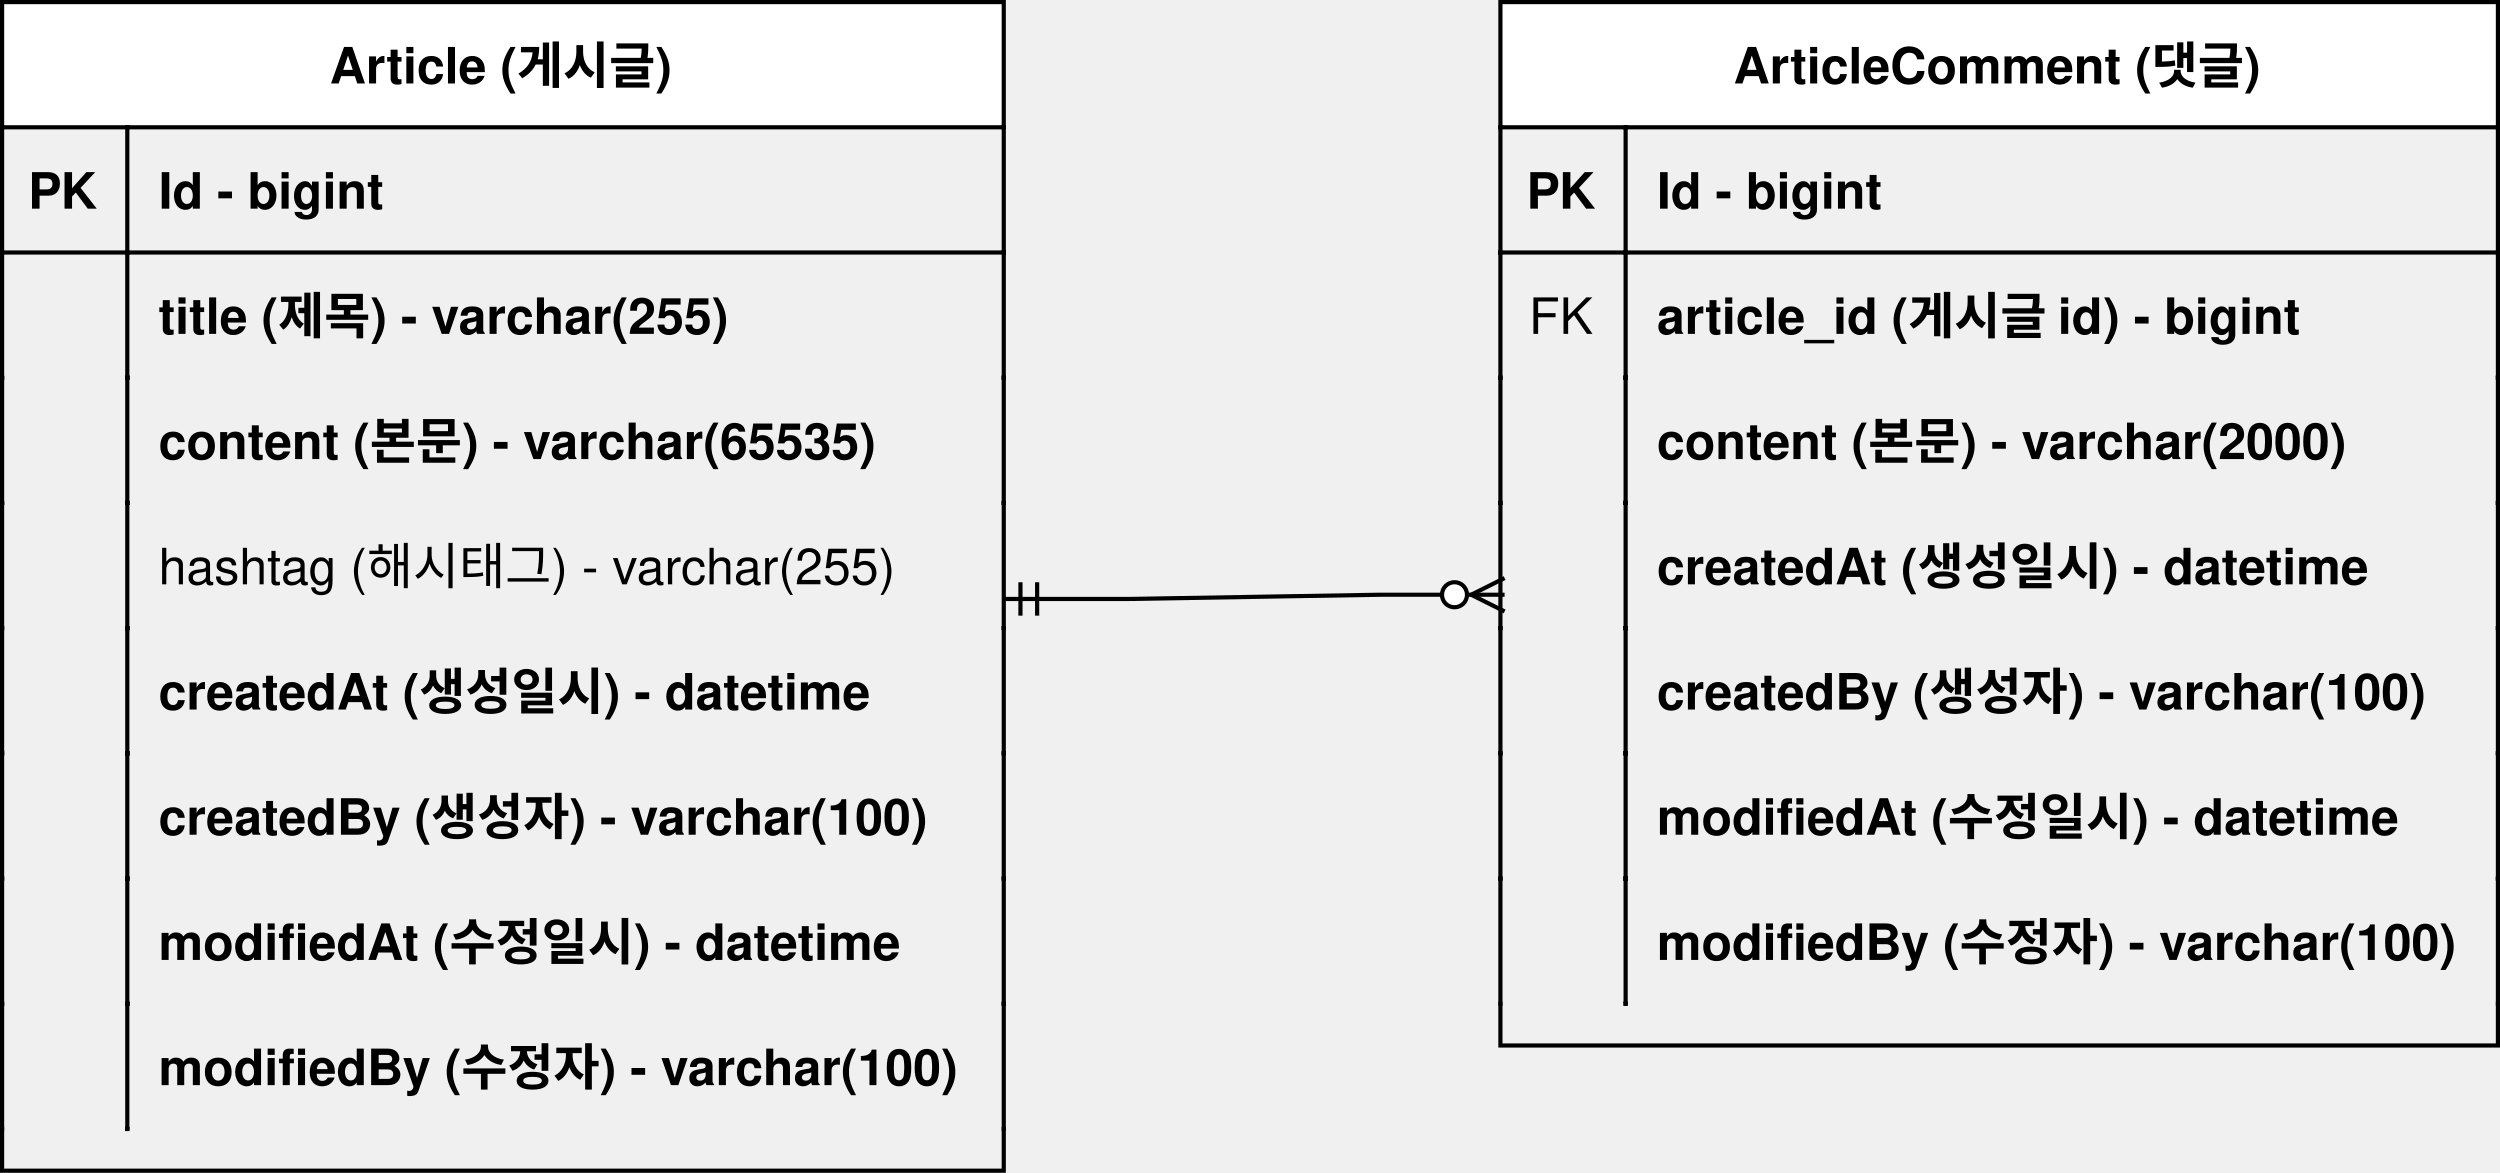
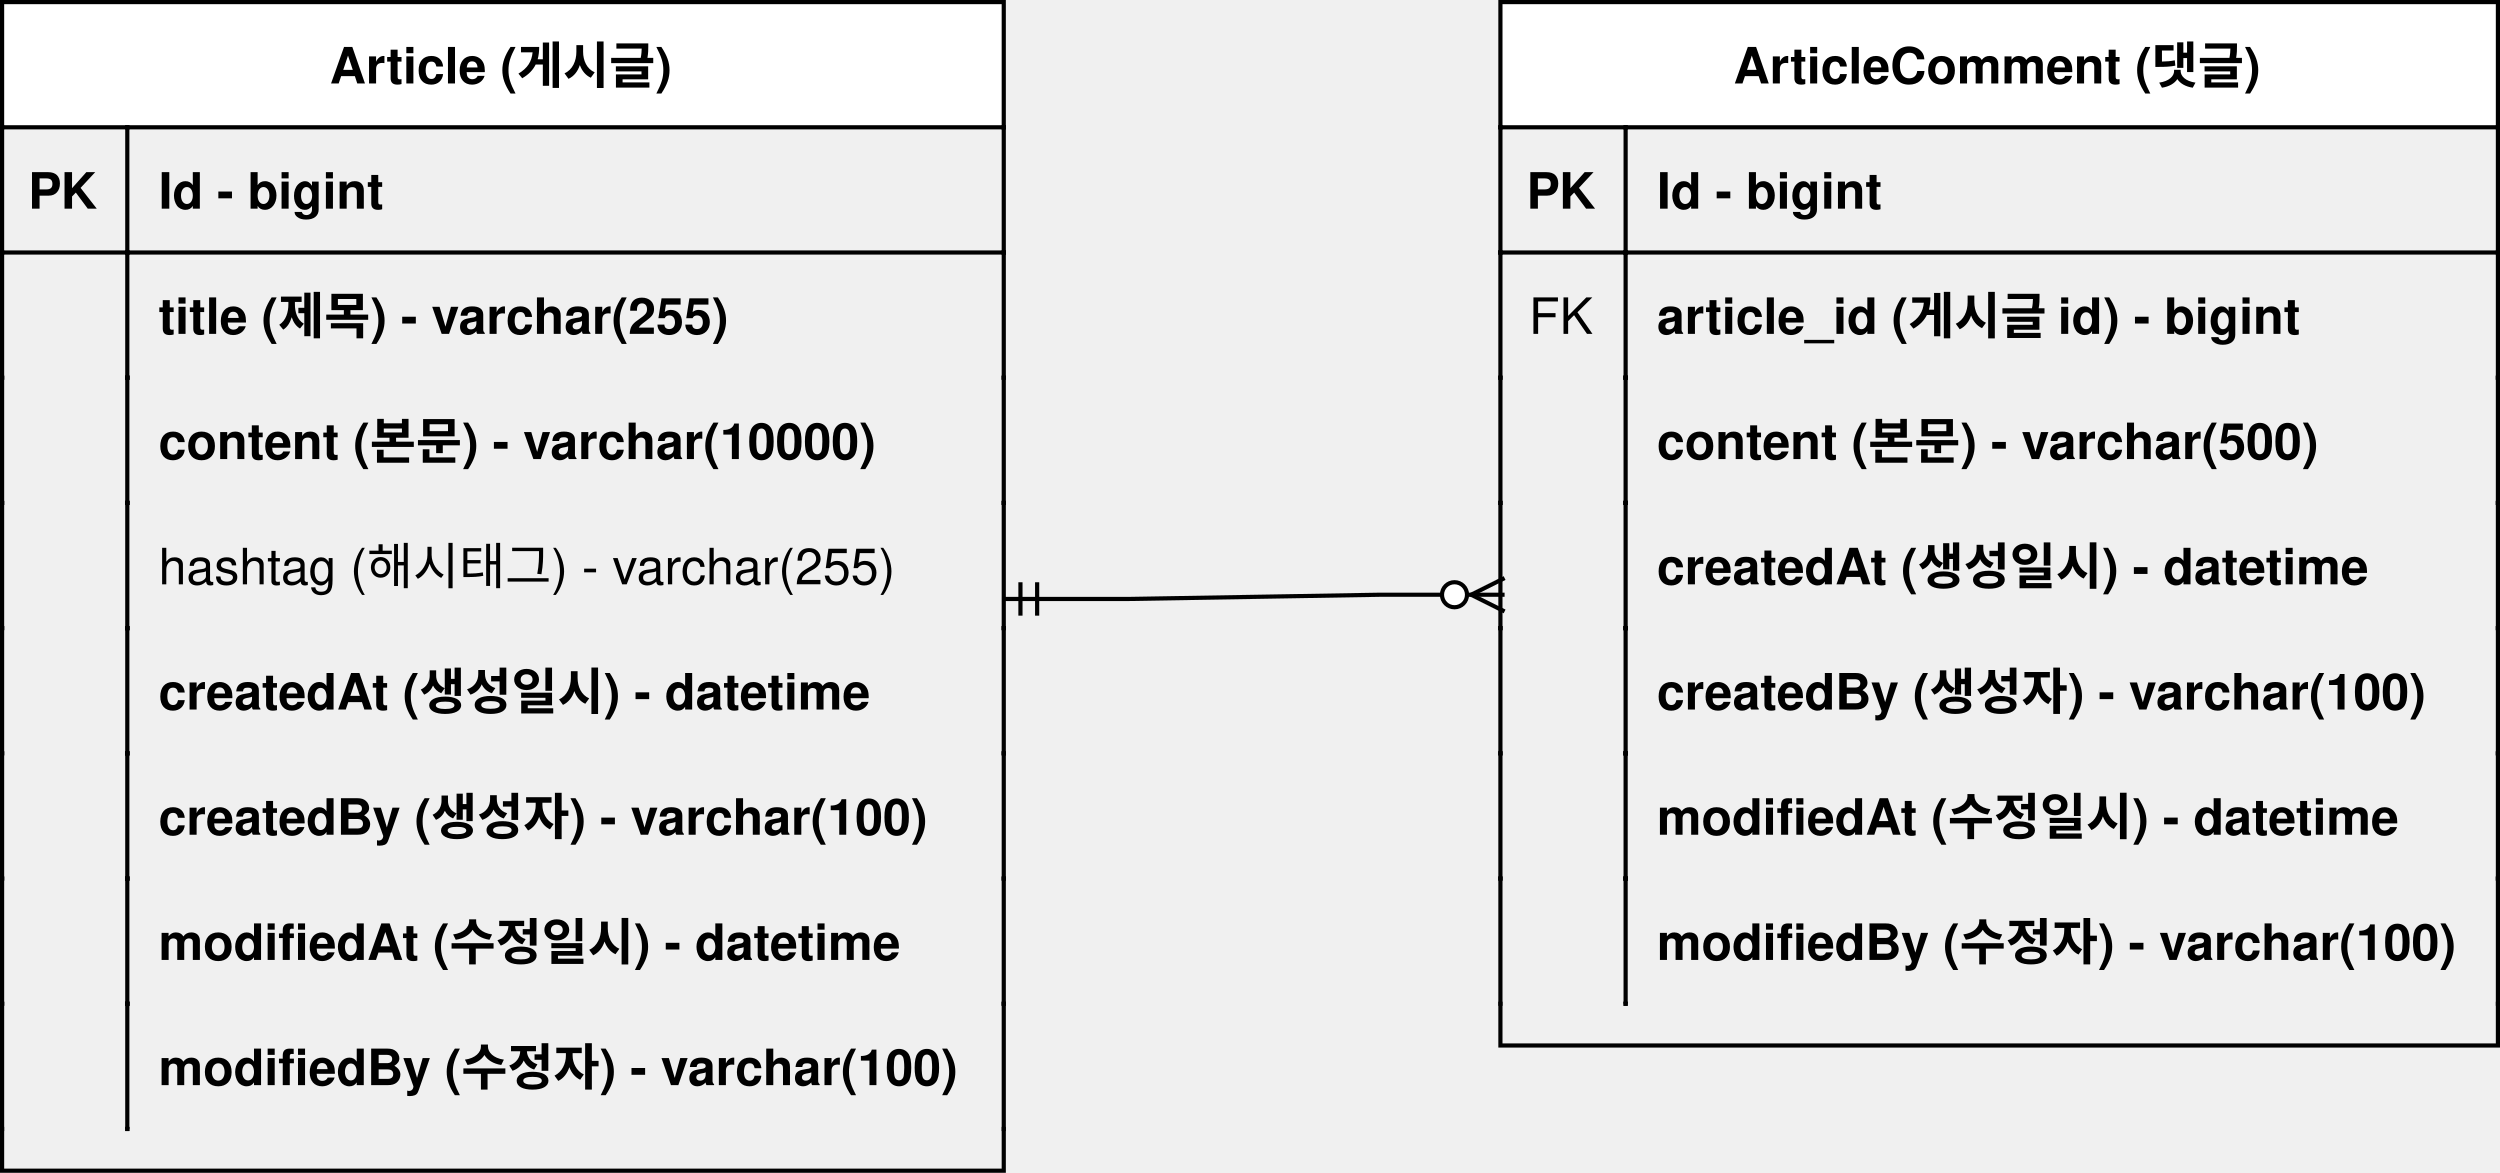
- <svg xmlns="http://www.w3.org/2000/svg" version="1.1" width="599px" height="281px" viewBox="-0.5 -0.5 599 281" content="&lt;mxfile host=&quot;app.diagrams.net&quot; modified=&quot;2022-08-09T09:18:05.327Z&quot; agent=&quot;5.0 (Windows NT 10.0; Win64; x64) AppleWebKit/537.36 (KHTML, like Gecko) Chrome/103.0.0.0 Safari/537.36&quot; etag=&quot;uis8UGbcZ4-RTU8LB92Q&quot; version=&quot;20.2.2&quot; type=&quot;github&quot;&gt;&lt;diagram id=&quot;R2lEEEUBdFMjLlhIrx00&quot; name=&quot;Page-1&quot;&gt;7Z1hb5s4GMc/DVL3YhWB0JKXgaTr6bq7qtt0d68mNzjEGuDIuGvST3822AFiSEOXkC5GSiv8YB7Az9/88BNMDNuPV58IWC4+4wBGhmUGK8OeGJY1vDLZf25Y54Zrx8oNIUFBbhoUhi/oBQqj2C58QgFMKxUpxhFFy6pxhpMEzmjFBgjBz9VqcxxV97oEIVQMX2YgUq3/oIAucqvrmIX9FqJwIfc8MMWaGMjKwpAuQICfKya4ojc4oeIQ7yGJQQITytZ8BuQHJIYzXVDKz3RsWDfsM+e1L0OMwwiCJUovZzhm5lnKqtzMQYwi3swlR55wxHZnTw3bJxjTfCle+TDioZJhyI/ppmHtph0I97vHBt9u1z9uafo4f/nr48v4+3j1+Mn5KLz8BNGTaN8xoWjGGtsyL4zp2PAsw/WNqW+4njHyM4truOYH0YR0LePCWnPJFyl45CYvpYBQIR/bZAYmCApQws7dngyychSBZYqy6rllgaLgDqzxE5WOZMmboxUMHnL18LpMSHfMGS9y5zwOX8TB8NUgQmHClmescfgePQJTdix3IKWihjhxSChcNbboYBMn1p0gjiEla1ZF9iWhmnW1+FzIcmNblCRpucIIhM7CjecifGxBRLBFNC0lmrvD9MDl7y0wQS88OJFozHLosvIziiOm31sIgi2Th7PrSBYCFEU+jjCPb4ITqISYVwoIXn4FJIRUGJYYif7meOzDWsY3Lx3DYcfqs/KgKLMPr06oj5OUEiYl7gOyiD5DHlWP4qVwGsG59E9Eu/PlR0wp654t4t/cZ1RRCBXYe6rAPpYIbEUE9382yoCdLEUgemBXapCEUR607MINiqDVRLa2rTftu93w270Ts2afR9m1d4GCACa/FA+rPh6lANgt2184K1qltTcQsctOAijrIE9JkCpB3Rzn2+M8VOL8R8DKH9nfIwp57zht0OUlOK/rpUswQ0l4l295taUKpytVrJp76eCgKtnLXQcycXom7MUE84hMuDo1E672F0E3FwcYIOnv8EBw9ATCtRJkiqi8k/eNsZndwHvGeGyMRx8EKn4CMlsAcmE5TvM9/TsBRp1KqrcWh5aMdrRwe1qcnBajU9NipBUtXD1pIS84pSjzDE2e7brgnPBsnuvhwPDZwjYwrhzH1hoZDbrRDhkDNYfYM6NrZgysU0Nj0CL5eAbUGDTE4+yxoaYXFyBdUBDm2JgYI8fwhqVvDCaGa8uvDq5rQPK7jjwOrx390KHmMHt0dI4O5+ToaJGjPAd0DDVFh5qFnBHIdhmMqUxScVRMsoWhwfoSW2BFr/gCWsIjYJtRFMPfERwHGn80yUg/iqiJz54inVPEPTlFWuQuz4Ei15pSRM1OCop46x0UmRojc3vkMTB3PMekAUAaFKQdQGTupAfICQGyEcPJAGK1SGSeAUBy1esHEBnVUphjHKA5qoxDXGPkym/NnX4c8gYd6YcRNTXaY6RzjOz7FPbxMNIiqXkOGLE1xYiatJQYKQ1EVIz0A5G9JaQfQdQMqZiO4+M4Lj2a4TIh2f1knIpKRiIxsGM2jj1Sw2w5RwNBn5fc737g16bj5J2m8Yag7upRp4Pj3Q+oeclzn5CjaWrSUlOT/ZScPXSxg/Nmy576Cuf3cdeBUOQuezIcdaT4ChnqZuV0SgZbTTjenJoMRx0r2pqmHG015Qjy+/rvKDB2z7TPfMsB4+9BkSMOFZsUpB9C+mTjO0BI3VSdbhGiV7LR1jTZaKvJxlaTdSxT7wxjk270w0aLuX09No6FjdrZOp1yY9hiBHoO3BjpyY2hOsLsH7k+vIy0w8hQHdD2GOkeI3Uzd7rFSItR6BlgJJe9hhhRR5n9M9cHVZB+BOnfS/YeCFI3a6dbguj1arKhpu8mG6rPwrzloWvfYuv6wchOKemHkv6lZe8AJbXzd7pFiV7vLRtq+uIyOeh924PXG4L0A5KdKtKOIs4es/9gEELZ5qxZEV0/wAhQhJNpsSaPTI6RgcVBQ+NIXAFgEoz5b2Cw4vThBRL8FX8GyVrCp1gXgyT4O5MS4WcMJYDgCtF/pTO2/B+3X15fXYvyZFWqOFmXCveQsPul7PnrEgj4GTUKRphS/ERmcEfT7fEurM2vcJSjvDGSrBV/Vo9kh5TucfYUjBTpZhQjUbQtn/wMxFaFdBRHQ7PqaOBaVUc0Y7ji6HUNsmLxSx959eLXWezp/w==&lt;/diagram&gt;&lt;/mxfile&gt;" resource="https://app.diagrams.net/#Hnuno1414%2Ffastcampus-project-board%2Ffeature%252F%25238-domain%2Fdocument%2Fproject-borad-erd.svg">
+ <svg xmlns="http://www.w3.org/2000/svg" version="1.1" width="599px" height="281px" viewBox="-0.5 -0.5 599 281" content="&lt;mxfile host=&quot;app.diagrams.net&quot; modified=&quot;2022-08-10T14:52:36.430Z&quot; agent=&quot;5.0 (Windows NT 10.0; Win64; x64) AppleWebKit/537.36 (KHTML, like Gecko) Chrome/104.0.0.0 Safari/537.36&quot; etag=&quot;yPhyRRnRrfRXCHglTNTC&quot; version=&quot;20.2.3&quot; type=&quot;github&quot;&gt;&lt;diagram id=&quot;R2lEEEUBdFMjLlhIrx00&quot; name=&quot;Page-1&quot;&gt;7Z1Rc5s4EMc/DTPtQzIYTIIfDXaam0vvMkk7d/fUUYyMNQXkEUpj59OfBBIGy3EgdXAM6rgZtMgL3v3DD60RNmw/Xn0hYLn4igMYGZYZrAx7YljW8MJkf7lhnRsuRoPcEBIU5KaS4R49Q2EU7wsfUQDTSkeKcUTRsmqc4SSBM1qxAULwU7XbHEfVrS5BCBXD/QxEqvUfFNBFbnUdc2O/hihcyC0PTLEmBrKzMKQLEOCnigmu6BVOqNjFW0hikMCEsjVfAfkJieFMF5TyTzo2rCv2mvPe5yHGYQTBEqXnMxwz8yxlXa7mIEYRD3PJkSccsc3ZU8P2CcY0X4pXPox4qmQa8n26emFtEQfC/dZ4w/fr9c9rmj7Mn/86ex7/GK8evjhnwssvED2K+I4JRTMWbMv8ZEzHhmcZrm9MfcP1jJGfWVzDNT+LENK1zAuL5pIvUvDATV5KAaFCPrbJDEwQFKCEfXZ7MsjaUQSWKcq655YFioIbsMaPVDqSLW+OVjC4y9XD+zIh3TBnvMmd8zzci53hq0GEwoQtz1hw+BY9AlO2LzcgpaKHGj4ZC0goXJVMIpxfII4hJWvWRR5LQjXravNpI8vCtihJ0nKFEQidhYXnTfrYgshgg2xaSjb3p+mOy99bYIKeeXIiEcxy6rL2E4ojpt9rCIItk4ez80iWAhRFPo4wz2+CE6ikmHcKCF5+AySEVBiWGInjzfHYi0XGN88dw2H76rP2YNNmL96dUB8nKSVMStwHZBl9gjyrHsVL4TSCc+mfiLjz5QdMKTs8X8r/3gPkdVEIFdg1VWC/lwhsRQS3f74oA/b5KQLRHTtTgySM8qRlJ26wSdqOzO6MdRHf7cBvH52YhXMeZefeBQoCmNTPh1U7H6UE2A3jL5xtotLYG4jYaScBlB0gj0mQKkkt9vPteR4qef4jYO0z9v8BhfzoOG7S5Sk47+ulSzBDSXiTv/NiSxVOW6pYvXyUDg6qklruWpCJo5lQiwnmOzLh4thMuKgvgnZODjBA0t9vAsGpnYyuA+FSSTJFVF7J+8bYzC7gPWM8NsajzwIVvwCZLQD5ZDnOy9f0HwQYu1RSvbQ4tGR6RwtX0+LotBgdmxaj7tLCrZ2MrtNCnnBKWeYVmrza9YlzwrN5rYcDw2cL28AYmOxfb5BRXze9Q8ZArSFqZrTNjIF1bGgMGhQfT40ag/r56Dw21PLiAqQLCsIcGxNj5BjesPSNwcRwbfnVweUOkJzqyOPw2ukfOtQapkZH6+hwjo6OBjXKk0PHsHY+Oo8OtQo5I5BtMhhTWaTiqJhkC0ODHUtsgTW9zRfQEh4BextFMTxFcLxl/NFARv2jiFr41BRpnSLu0SnSoHZ5chS5rJ2PzlNErU4KinjrPRSZGiNzRwnrJEcebwJIfQX1DiCydqIBckSAFGI4GkCsBoXMUwNIIXENEJnVUppjHKA5qoxDXGPkym/NHT0OeYOO+ocRtTSqMdI6Rurehf1+GGlQ1Dw5jNi189F5jKhFS4mR0kBExUjfByINJNQ/gqgVUjEdx8dxXLo1w2VCsvVknIpKRqIwsGc2jj1S02w57wYCXZesdz3QYDpOcYT81nycXTp4v+sBtS7ZqQk5ujRZhEItTfZ4Ss5BCo5mwyP1Fc7XcdeCUOQmNRkON1JsToZds3JaJYOtFhyvjk2Gw40VC5FrMNhqyRHk1/U/UGDsn2mf+ZYDxtOgyKGGig0U1D+E6GLjB0DIrqk67SKkw8VGWxcbi1CoxcZGk3WcHhUYG8imf9RoMLVPU+O9qLFzsk6r2Bg2GICeHDZGtfPRdWwM1QGmvuP68DLqHUaG6nhWY6R9jOyauNMuRhoMQk8NI4XGNUaG6iBT33J9UAX1jyD6sWQfgSC7Ju20S5AOP5lsqB9NVoRCvRXmLfdc+xZb18fBSAMp9Q8l+pllHwAlO6fvtIuSDj+2bKifW1Y8vFEtXTa477ogSC8HJAd5ilk3KeLUmPwHgxDKmLNII7q+gxGgCCfTzZo8MzlGBhYHDY0jcQaASTDmP4HBmtO7Z0jwN/wVJGsJn826GCTB35mUCP/EUAIIrhD9Vzpjy/9x+/nlxaVoT1aljpN1qXELCbteym6/fgEEIgApfiQzuCdS8oFGPBp1z0TFj3CUs1wYSRbFX7CyH3ukdIuzm2CkSItRjETRtnzyjyTetZGO4mhoVh0NXKvqiGYMVxy9rkHW3PzQR9598+Ms9vR/&lt;/diagram&gt;&lt;/mxfile&gt;" resource="https://app.diagrams.net/#Hnuno1414%2Ffastcampus-project-board%2Ffeature%252F%252310-db%2Fdocument%2Fproject-borad-erd.svg">
  <defs>
    <clipPath id="mx-clip-0-30-30-30-0">
      <rect x="0" y="30" width="30" height="30" />
    </clipPath>
    <clipPath id="mx-clip-36-30-204-30-0">
      <rect x="36" y="30" width="204" height="30" />
    </clipPath>
    <clipPath id="mx-clip-36-60-204-30-0">
      <rect x="36" y="60" width="204" height="30" />
    </clipPath>
    <clipPath id="mx-clip-36-90-204-30-0">
      <rect x="36" y="90" width="204" height="30" />
    </clipPath>
    <clipPath id="mx-clip-36-120-204-30-0">
      <rect x="36" y="120" width="204" height="30" />
    </clipPath>
    <clipPath id="mx-clip-36-150-204-30-0">
      <rect x="36" y="150" width="204" height="30" />
    </clipPath>
    <clipPath id="mx-clip-36-180-204-30-0">
      <rect x="36" y="180" width="204" height="30" />
    </clipPath>
    <clipPath id="mx-clip-36-210-204-30-0">
      <rect x="36" y="210" width="204" height="30" />
    </clipPath>
    <clipPath id="mx-clip-36-240-204-30-0">
      <rect x="36" y="240" width="204" height="30" />
    </clipPath>
    <clipPath id="mx-clip-359-30-30-30-0">
      <rect x="359" y="30" width="30" height="30" />
    </clipPath>
    <clipPath id="mx-clip-395-30-203-30-0">
      <rect x="395" y="30" width="203" height="30" />
    </clipPath>
    <clipPath id="mx-clip-359-60-30-30-0">
      <rect x="359" y="60" width="30" height="30" />
    </clipPath>
    <clipPath id="mx-clip-395-60-203-30-0">
      <rect x="395" y="60" width="203" height="30" />
    </clipPath>
    <clipPath id="mx-clip-395-90-203-30-0">
      <rect x="395" y="90" width="203" height="30" />
    </clipPath>
    <clipPath id="mx-clip-395-120-203-30-0">
      <rect x="395" y="120" width="203" height="30" />
    </clipPath>
    <clipPath id="mx-clip-395-150-203-30-0">
      <rect x="395" y="150" width="203" height="30" />
    </clipPath>
    <clipPath id="mx-clip-395-180-203-30-0">
      <rect x="395" y="180" width="203" height="30" />
    </clipPath>
    <clipPath id="mx-clip-395-210-203-30-0">
      <rect x="395" y="210" width="203" height="30" />
    </clipPath>
  </defs>
  <g>
    <path d="M 0 30 L 0 0 L 240 0 L 240 30" fill="rgb(255, 255, 255)" stroke="rgb(0, 0, 0)" stroke-miterlimit="10" pointer-events="all" />
    <path d="M 0 30 L 0 280 L 240 280 L 240 30" fill="none" stroke="rgb(0, 0, 0)" stroke-miterlimit="10" pointer-events="none" />
    <path d="M 0 30 L 240 30" fill="none" stroke="rgb(0, 0, 0)" stroke-miterlimit="10" pointer-events="none" />
    <path d="M 30 30 L 30 60 L 30 90 L 30 120 L 30 150 L 30 180 L 30 210 L 30 240 L 30 270" fill="none" stroke="rgb(0, 0, 0)" stroke-miterlimit="10" pointer-events="none" />
    <g fill="rgb(0, 0, 0)" font-family="Helvetica" font-weight="bold" pointer-events="none" text-anchor="middle" font-size="12px">
      <text x="119.5" y="19.5">Article (게시글)</text>
    </g>
    <path d="M 0 30 M 240 30 M 240 60 L 0 60" fill="none" stroke="rgb(0, 0, 0)" stroke-linecap="square" stroke-miterlimit="10" pointer-events="none" />
    <path d="M 0 30 M 30 30 M 30 60 M 0 60" fill="none" stroke="rgb(0, 0, 0)" stroke-linecap="square" stroke-miterlimit="10" pointer-events="none" />
    <g fill="rgb(0, 0, 0)" font-family="Helvetica" font-weight="bold" pointer-events="none" clip-path="url(#mx-clip-0-30-30-30-0)" text-anchor="middle" font-size="12px">
      <text x="14.5" y="49.5">PK</text>
    </g>
    <path d="M 30 30 M 240 30 M 240 60 M 30 60" fill="none" stroke="rgb(0, 0, 0)" stroke-linecap="square" stroke-miterlimit="10" pointer-events="none" />
    <g fill="rgb(0, 0, 0)" font-family="Helvetica" font-weight="bold" text-decoration="underline" pointer-events="none" clip-path="url(#mx-clip-36-30-204-30-0)" font-size="12px">
      <text x="37.5" y="49.5">Id - bigint</text>
    </g>
    <path d="M 0 60 M 30 60 M 30 90 M 0 90" fill="none" stroke="rgb(0, 0, 0)" stroke-linecap="square" stroke-miterlimit="10" pointer-events="none" />
    <path d="M 30 60 M 240 60 M 240 90 M 30 90" fill="none" stroke="rgb(0, 0, 0)" stroke-linecap="square" stroke-miterlimit="10" pointer-events="none" />
    <g fill="rgb(0, 0, 0)" font-family="Helvetica" font-weight="bold" pointer-events="none" clip-path="url(#mx-clip-36-60-204-30-0)" font-size="12px">
      <text x="37.5" y="79.5">title (제목) - varchar(255)</text>
    </g>
    <path d="M 0 90 M 30 90 M 30 120 M 0 120" fill="none" stroke="rgb(0, 0, 0)" stroke-linecap="square" stroke-miterlimit="10" pointer-events="none" />
    <path d="M 30 90 M 240 90 M 240 120 M 30 120" fill="none" stroke="rgb(0, 0, 0)" stroke-linecap="square" stroke-miterlimit="10" pointer-events="none" />
    <g fill="rgb(0, 0, 0)" font-family="Helvetica" font-weight="bold" pointer-events="none" clip-path="url(#mx-clip-36-90-204-30-0)" font-size="12px">
-       <text x="37.5" y="109.5">content (본문) - varchar(65535)</text>
+       <text x="37.5" y="109.5">content (본문) - varchar(10000)</text>
    </g>
    <path d="M 0 120 M 30 120 M 30 150 M 0 150" fill="none" stroke="rgb(0, 0, 0)" stroke-linecap="square" stroke-miterlimit="10" pointer-events="none" />
    <path d="M 30 120 M 240 120 M 240 150 M 30 150" fill="none" stroke="rgb(0, 0, 0)" stroke-linecap="square" stroke-miterlimit="10" pointer-events="none" />
    <g fill="rgb(0, 0, 0)" font-family="Helvetica" pointer-events="none" clip-path="url(#mx-clip-36-120-204-30-0)" font-size="12px">
      <text x="37.5" y="139.5">hashtag (해시태그) - varchar(255)</text>
    </g>
    <path d="M 0 150 M 30 150 M 30 180 M 0 180" fill="none" stroke="rgb(0, 0, 0)" stroke-linecap="square" stroke-miterlimit="10" pointer-events="none" />
    <path d="M 30 150 M 240 150 M 240 180 M 30 180" fill="none" stroke="rgb(0, 0, 0)" stroke-linecap="square" stroke-miterlimit="10" pointer-events="none" />
    <g fill="rgb(0, 0, 0)" font-family="Helvetica" font-weight="bold" pointer-events="none" clip-path="url(#mx-clip-36-150-204-30-0)" font-size="12px">
      <text x="37.5" y="169.5">createdAt (생성일시) - datetime</text>
    </g>
    <path d="M 0 180 M 30 180 M 30 210 M 0 210" fill="none" stroke="rgb(0, 0, 0)" stroke-linecap="square" stroke-miterlimit="10" pointer-events="none" />
    <path d="M 30 180 M 240 180 M 240 210 M 30 210" fill="none" stroke="rgb(0, 0, 0)" stroke-linecap="square" stroke-miterlimit="10" pointer-events="none" />
    <g fill="rgb(0, 0, 0)" font-family="Helvetica" font-weight="bold" pointer-events="none" clip-path="url(#mx-clip-36-180-204-30-0)" font-size="12px">
      <text x="37.5" y="199.5">createdBy (생성자) - varchar(100)</text>
    </g>
    <path d="M 0 210 M 30 210 M 30 240 M 0 240" fill="none" stroke="rgb(0, 0, 0)" stroke-linecap="square" stroke-miterlimit="10" pointer-events="none" />
    <path d="M 30 210 M 240 210 M 240 240 M 30 240" fill="none" stroke="rgb(0, 0, 0)" stroke-linecap="square" stroke-miterlimit="10" pointer-events="none" />
    <g fill="rgb(0, 0, 0)" font-family="Helvetica" font-weight="bold" pointer-events="none" clip-path="url(#mx-clip-36-210-204-30-0)" font-size="12px">
      <text x="37.5" y="229.5">modifiedAt (수정일시) - datetime</text>
    </g>
    <path d="M 0 240 M 30 240 M 30 270 M 0 270" fill="none" stroke="rgb(0, 0, 0)" stroke-linecap="square" stroke-miterlimit="10" pointer-events="none" />
    <path d="M 30 240 M 240 240 M 240 270 M 30 270" fill="none" stroke="rgb(0, 0, 0)" stroke-linecap="square" stroke-miterlimit="10" pointer-events="none" />
    <g fill="rgb(0, 0, 0)" font-family="Helvetica" font-weight="bold" pointer-events="none" clip-path="url(#mx-clip-36-240-204-30-0)" font-size="12px">
      <text x="37.5" y="259.5">modifiedBy (수정자) - varchar(100)</text>
    </g>
    <path d="M 359 30 L 359 0 L 598 0 L 598 30" fill="rgb(255, 255, 255)" stroke="rgb(0, 0, 0)" stroke-miterlimit="10" pointer-events="none" />
    <path d="M 359 30 L 359 250 L 598 250 L 598 30" fill="none" stroke="rgb(0, 0, 0)" stroke-miterlimit="10" pointer-events="none" />
    <path d="M 359 30 L 598 30" fill="none" stroke="rgb(0, 0, 0)" stroke-miterlimit="10" pointer-events="none" />
    <path d="M 389 30 L 389 60 L 389 90 L 389 120 L 389 150 L 389 180 L 389 210 L 389 240" fill="none" stroke="rgb(0, 0, 0)" stroke-miterlimit="10" pointer-events="none" />
    <g fill="rgb(0, 0, 0)" font-family="Helvetica" font-weight="bold" pointer-events="none" text-anchor="middle" font-size="12px">
      <text x="478" y="19.5">ArticleComment (댓글)</text>
    </g>
    <path d="M 359 30 M 598 30 M 598 60 L 359 60" fill="none" stroke="rgb(0, 0, 0)" stroke-linecap="square" stroke-miterlimit="10" pointer-events="none" />
    <path d="M 359 30 M 389 30 M 389 60 M 359 60" fill="none" stroke="rgb(0, 0, 0)" stroke-linecap="square" stroke-miterlimit="10" pointer-events="none" />
    <g fill="rgb(0, 0, 0)" font-family="Helvetica" font-weight="bold" pointer-events="none" clip-path="url(#mx-clip-359-30-30-30-0)" text-anchor="middle" font-size="12px">
      <text x="373.5" y="49.5">PK</text>
    </g>
    <path d="M 389 30 M 598 30 M 598 60 M 389 60" fill="none" stroke="rgb(0, 0, 0)" stroke-linecap="square" stroke-miterlimit="10" pointer-events="none" />
    <g fill="rgb(0, 0, 0)" font-family="Helvetica" font-weight="bold" text-decoration="underline" pointer-events="none" clip-path="url(#mx-clip-395-30-203-30-0)" font-size="12px">
      <text x="396.5" y="49.5">Id - bigint</text>
    </g>
    <path d="M 359 60 M 389 60 M 389 90 M 359 90" fill="none" stroke="rgb(0, 0, 0)" stroke-linecap="square" stroke-miterlimit="10" pointer-events="none" />
    <g fill="rgb(0, 0, 0)" font-family="Helvetica" pointer-events="none" clip-path="url(#mx-clip-359-60-30-30-0)" text-anchor="middle" font-size="12px">
      <text x="373.5" y="79.5">FK</text>
    </g>
    <path d="M 389 60 M 598 60 M 598 90 M 389 90" fill="none" stroke="rgb(0, 0, 0)" stroke-linecap="square" stroke-miterlimit="10" pointer-events="none" />
    <g fill="rgb(0, 0, 0)" font-family="Helvetica" font-weight="bold" pointer-events="none" clip-path="url(#mx-clip-395-60-203-30-0)" font-size="12px">
      <text x="396.5" y="79.5">article_id (게시글 id) - bigint</text>
    </g>
    <path d="M 359 90 M 389 90 M 389 120 M 359 120" fill="none" stroke="rgb(0, 0, 0)" stroke-linecap="square" stroke-miterlimit="10" pointer-events="none" />
    <path d="M 389 90 M 598 90 M 598 120 M 389 120" fill="none" stroke="rgb(0, 0, 0)" stroke-linecap="square" stroke-miterlimit="10" pointer-events="none" />
    <g fill="rgb(0, 0, 0)" font-family="Helvetica" font-weight="bold" pointer-events="none" clip-path="url(#mx-clip-395-90-203-30-0)" font-size="12px">
-       <text x="396.5" y="109.5">content (본문) - varchar(2000)</text>
+       <text x="396.5" y="109.5">content (본문) - varchar(500)</text>
    </g>
    <path d="M 359 120 M 389 120 M 389 150 M 359 150" fill="none" stroke="rgb(0, 0, 0)" stroke-linecap="square" stroke-miterlimit="10" pointer-events="none" />
    <path d="M 389 120 M 598 120 M 598 150 M 389 150" fill="none" stroke="rgb(0, 0, 0)" stroke-linecap="square" stroke-miterlimit="10" pointer-events="none" />
    <g fill="rgb(0, 0, 0)" font-family="Helvetica" font-weight="bold" pointer-events="none" clip-path="url(#mx-clip-395-120-203-30-0)" font-size="12px">
      <text x="396.5" y="139.5">createdAt (생성일시) - datetime</text>
    </g>
    <path d="M 359 150 M 389 150 M 389 180 M 359 180" fill="none" stroke="rgb(0, 0, 0)" stroke-linecap="square" stroke-miterlimit="10" pointer-events="none" />
    <path d="M 389 150 M 598 150 M 598 180 M 389 180" fill="none" stroke="rgb(0, 0, 0)" stroke-linecap="square" stroke-miterlimit="10" pointer-events="none" />
    <g fill="rgb(0, 0, 0)" font-family="Helvetica" font-weight="bold" pointer-events="none" clip-path="url(#mx-clip-395-150-203-30-0)" font-size="12px">
      <text x="396.5" y="169.5">createdBy (생성자) - varchar(100)</text>
    </g>
    <path d="M 359 180 M 389 180 M 389 210 M 359 210" fill="none" stroke="rgb(0, 0, 0)" stroke-linecap="square" stroke-miterlimit="10" pointer-events="none" />
    <path d="M 389 180 M 598 180 M 598 210 M 389 210" fill="none" stroke="rgb(0, 0, 0)" stroke-linecap="square" stroke-miterlimit="10" pointer-events="none" />
    <g fill="rgb(0, 0, 0)" font-family="Helvetica" font-weight="bold" pointer-events="none" clip-path="url(#mx-clip-395-180-203-30-0)" font-size="12px">
      <text x="396.5" y="199.5">modifiedAt (수정일시) - datetime</text>
    </g>
    <path d="M 359 210 M 389 210 M 389 240 M 359 240" fill="none" stroke="rgb(0, 0, 0)" stroke-linecap="square" stroke-miterlimit="10" pointer-events="none" />
    <path d="M 389 210 M 598 210 M 598 240 M 389 240" fill="none" stroke="rgb(0, 0, 0)" stroke-linecap="square" stroke-miterlimit="10" pointer-events="none" />
    <g fill="rgb(0, 0, 0)" font-family="Helvetica" font-weight="bold" pointer-events="none" clip-path="url(#mx-clip-395-210-203-30-0)" font-size="12px">
      <text x="396.5" y="229.5">modifiedBy (수정자) - varchar(100)</text>
    </g>
    <path d="M 240 143.01 L 270 143.01 L 330 142 L 360 142" fill="none" stroke="rgb(0, 0, 0)" stroke-miterlimit="10" pointer-events="none" />
    <path d="M 244 139.01 L 244 147.01 M 248 139.01 L 248 147.01" fill="none" stroke="rgb(0, 0, 0)" stroke-miterlimit="10" pointer-events="none" />
    <ellipse cx="348" cy="142" rx="3" ry="3" fill="#ffffff" stroke="rgb(0, 0, 0)" pointer-events="none" />
    <path d="M 360 138 L 352 142 L 360 146" fill="none" stroke="rgb(0, 0, 0)" stroke-miterlimit="10" pointer-events="none" />
  </g>
</svg>
